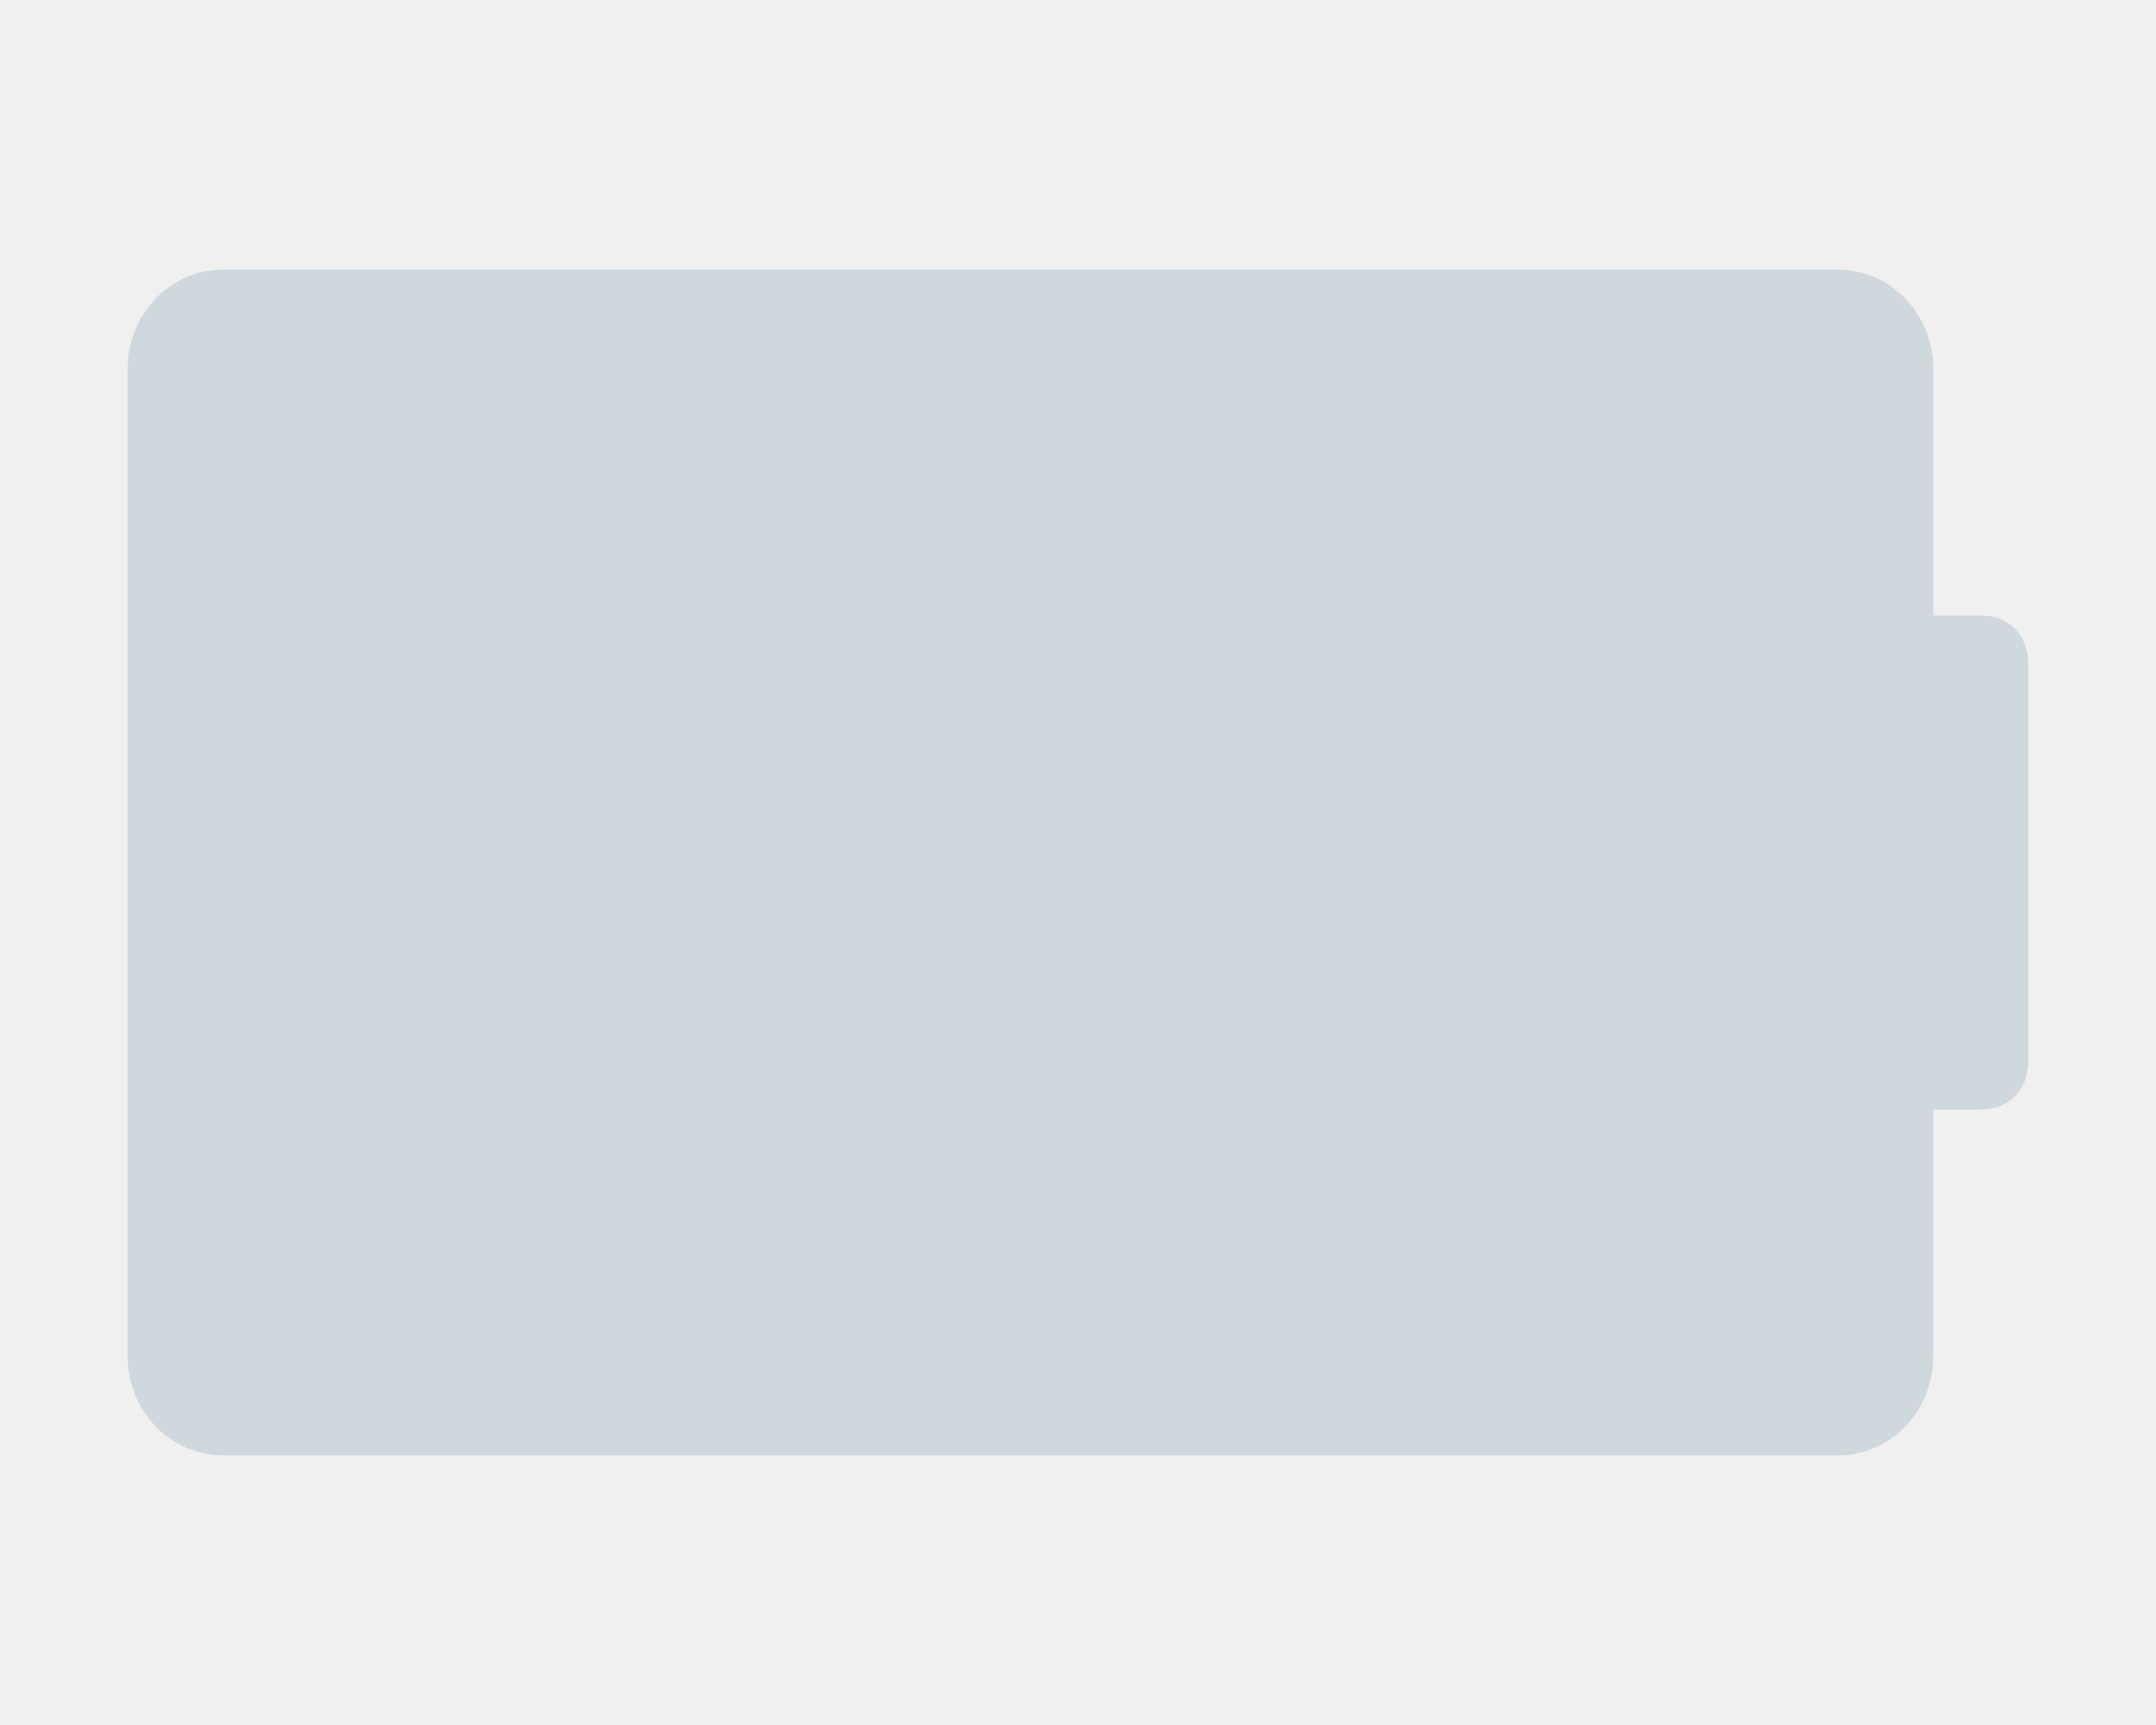
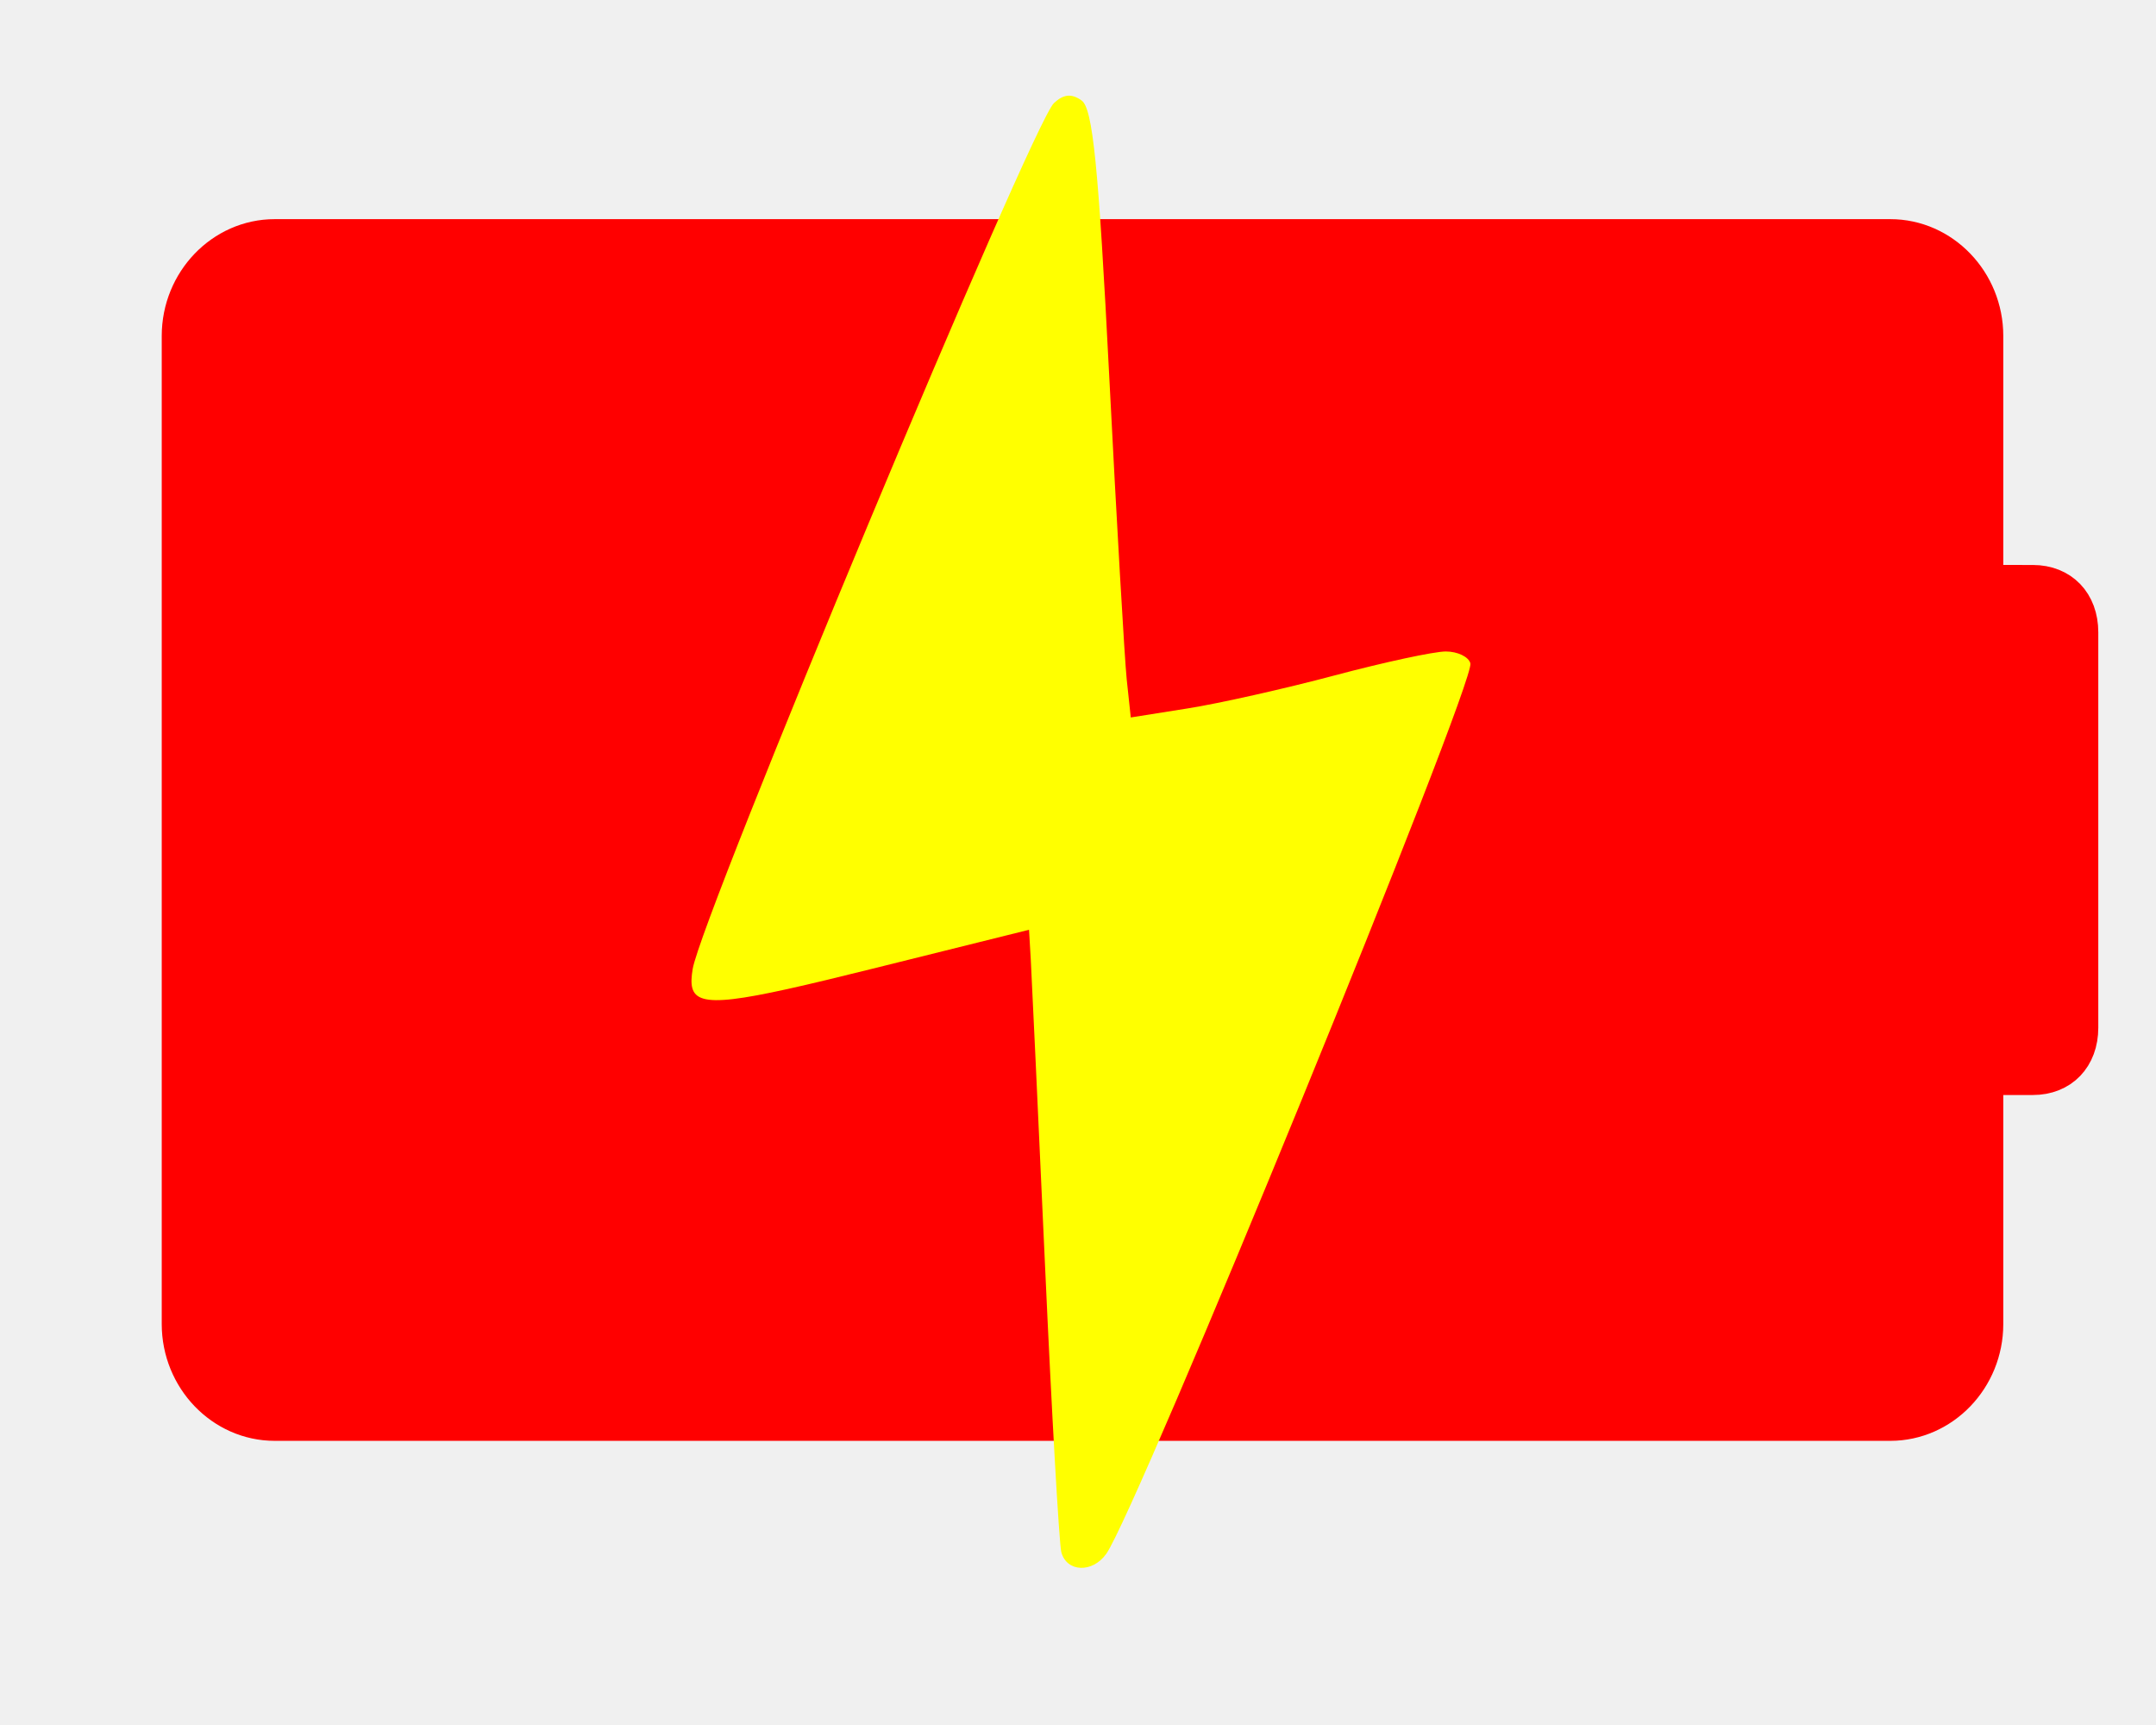
<svg xmlns="http://www.w3.org/2000/svg" xml:space="preserve" width="80" height="64" viewBox="0 0 60 48">
-   <g fill="#cfd8dc">
-     <path d="M3.553 37.747V10.253c0-1.512 1.19-2.75 2.645-2.75h44.96c1.454 0 2.644 1.238 2.644 2.75v27.494c0 1.512-1.19 2.75-2.644 2.75H6.198c-1.455 0-2.645-1.238-2.645-2.75" />
-     <path d="M44.546 29.499V18.5c0-.825.529-1.375 1.322-1.375h9.257c.793 0 1.322.55 1.322 1.375V29.5c0 .825-.529 1.375-1.322 1.375h-9.257c-.793 0-1.322-.55-1.322-1.375" />
-   </g>
-   <path d="M73.507 7.589c.338-.431 1.015-.901 1.5-1.046 1.345-.4 46.03-.334 47.122.07.476.175 1.068.68 1.383 1.18.512.814.548 1.135.548 4.819v3.946h.944c1.693 0 1.699.024 1.699 7.067s-.006 7.068-1.699 7.068h-.944v3.945c0 3.684-.036 4.004-.548 4.82-.315.499-.907 1.004-1.382 1.18-1.093.402-45.778.468-47.121.07-.487-.146-1.164-.617-1.502-1.047l-.616-.783V8.372Zm17.265 18.966c5.739 4.113 10.495 7.48 10.57 7.48s.137-2.083.137-4.627c0-3.607.068-4.626.31-4.626.17 0 4.087.81 8.704 1.8s8.496 1.765 8.618 1.721c.205-.073-20.556-15.087-20.862-15.087-.074 0-.134 2.082-.134 4.626 0 3.607-.068 4.626-.31 4.626-.17 0-4.085-.81-8.699-1.798-8.54-1.832-8.768-1.876-8.768-1.698 0 .057 4.695 3.469 10.434 7.583z" style="fill:#8bc34a;fill-opacity:1;stroke:#fff;stroke-width:.726;stroke-linejoin:round;stroke-dasharray:none" />
+   <path d="M7.645 6.598c-1.455 0-2.644 1.238-2.644 2.75v27.495c0 1.512 1.19 2.75 2.644 2.75h44.96c1.455 0 2.645-1.238 2.645-2.75V9.348c0-1.512-1.19-2.75-2.644-2.75z" style="stroke:red;fill:red" />
+   <path d="M55.25 16.22v13.75h1.322c.793 0 1.322-.55 1.322-1.374V17.595c0-.825-.529-1.374-1.322-1.374z" style="stroke:red;fill:red" />
+   <path d="M19.266 27.491c.156.589 1.208.412 5.021-.537l4.35-1.082.049.83c.026.457.203 4.265.394 8.46.19 4.195.396 7.808.456 8.03.15.558.867.585 1.25.046.854-1.202 10.278-24.243 10.134-24.78-.048-.181-.356-.33-.684-.33s-1.719.3-3.093.666-3.213.78-4.087.918l-1.587.252-.113-1.055c-.06-.58-.28-4.38-.487-8.446-.299-5.865-.458-7.448-.77-7.668-.278-.198-.502-.176-.769.074-.609.57-9.804 22.607-10.053 24.093-.036.217-.047.393-.011.53" style="fill:#ff0;stroke:none;stroke-width:1.058;stroke-linecap:round;stroke-linejoin:round" />
</svg>
